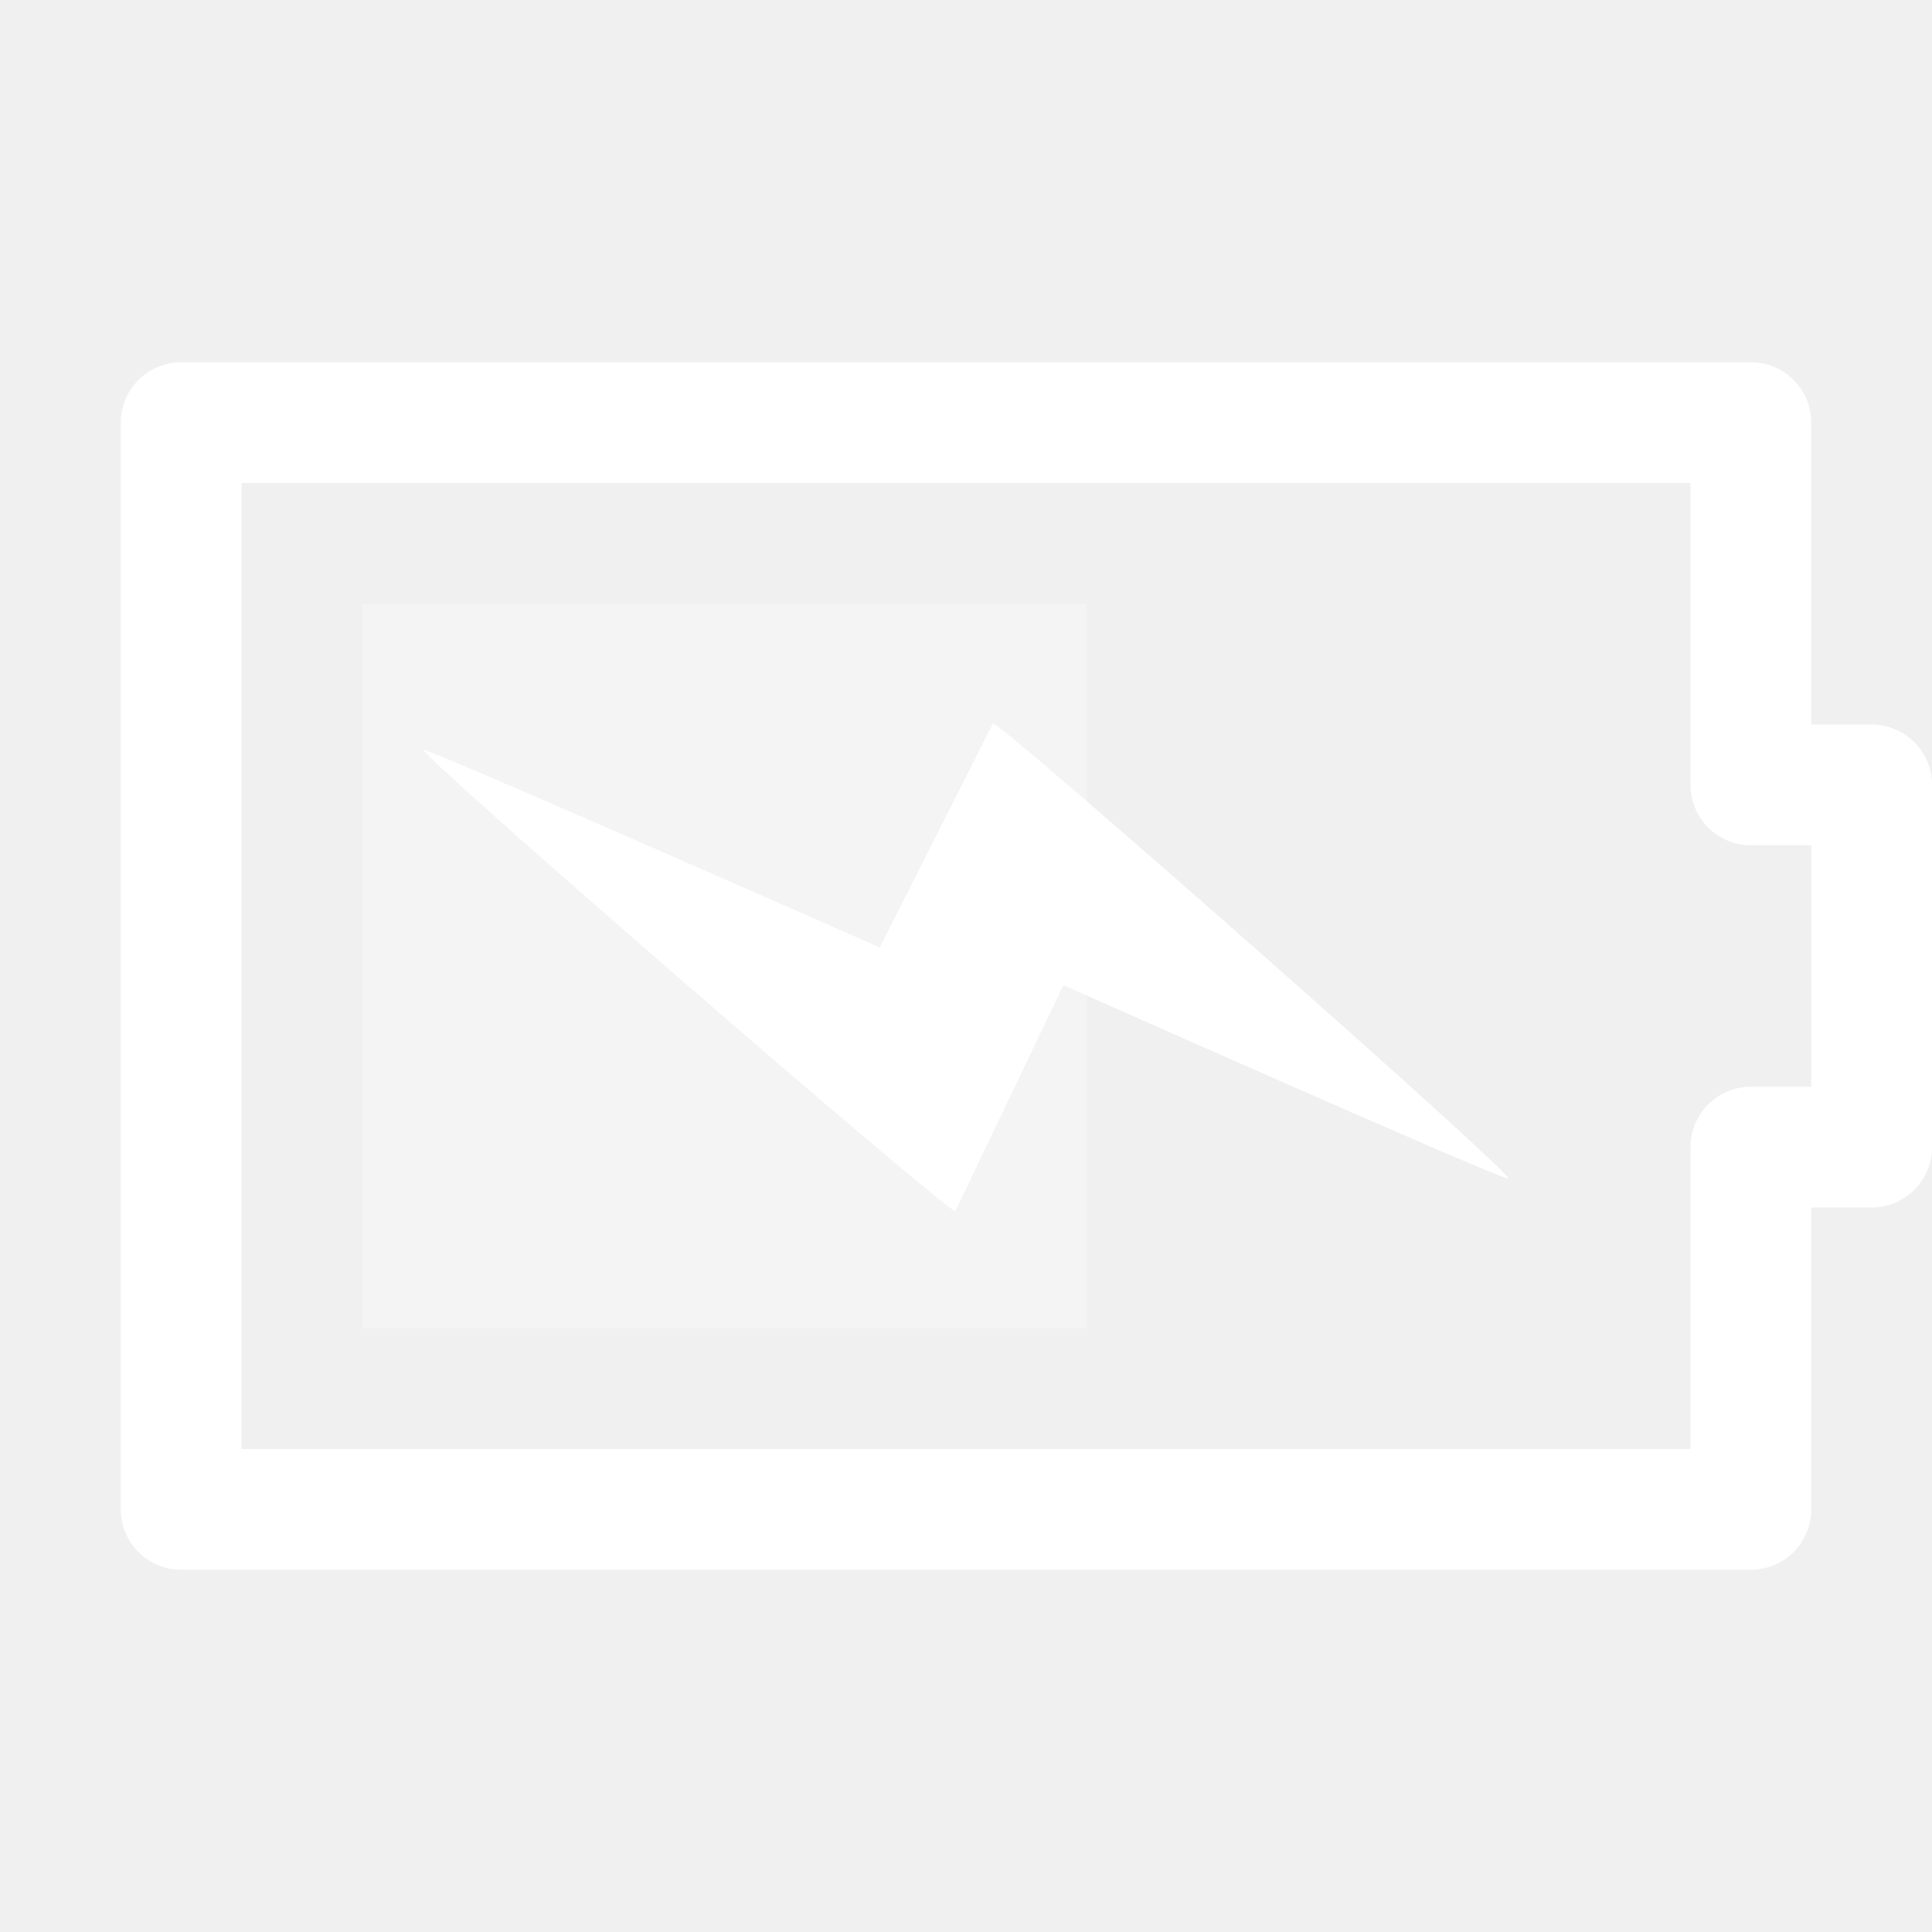
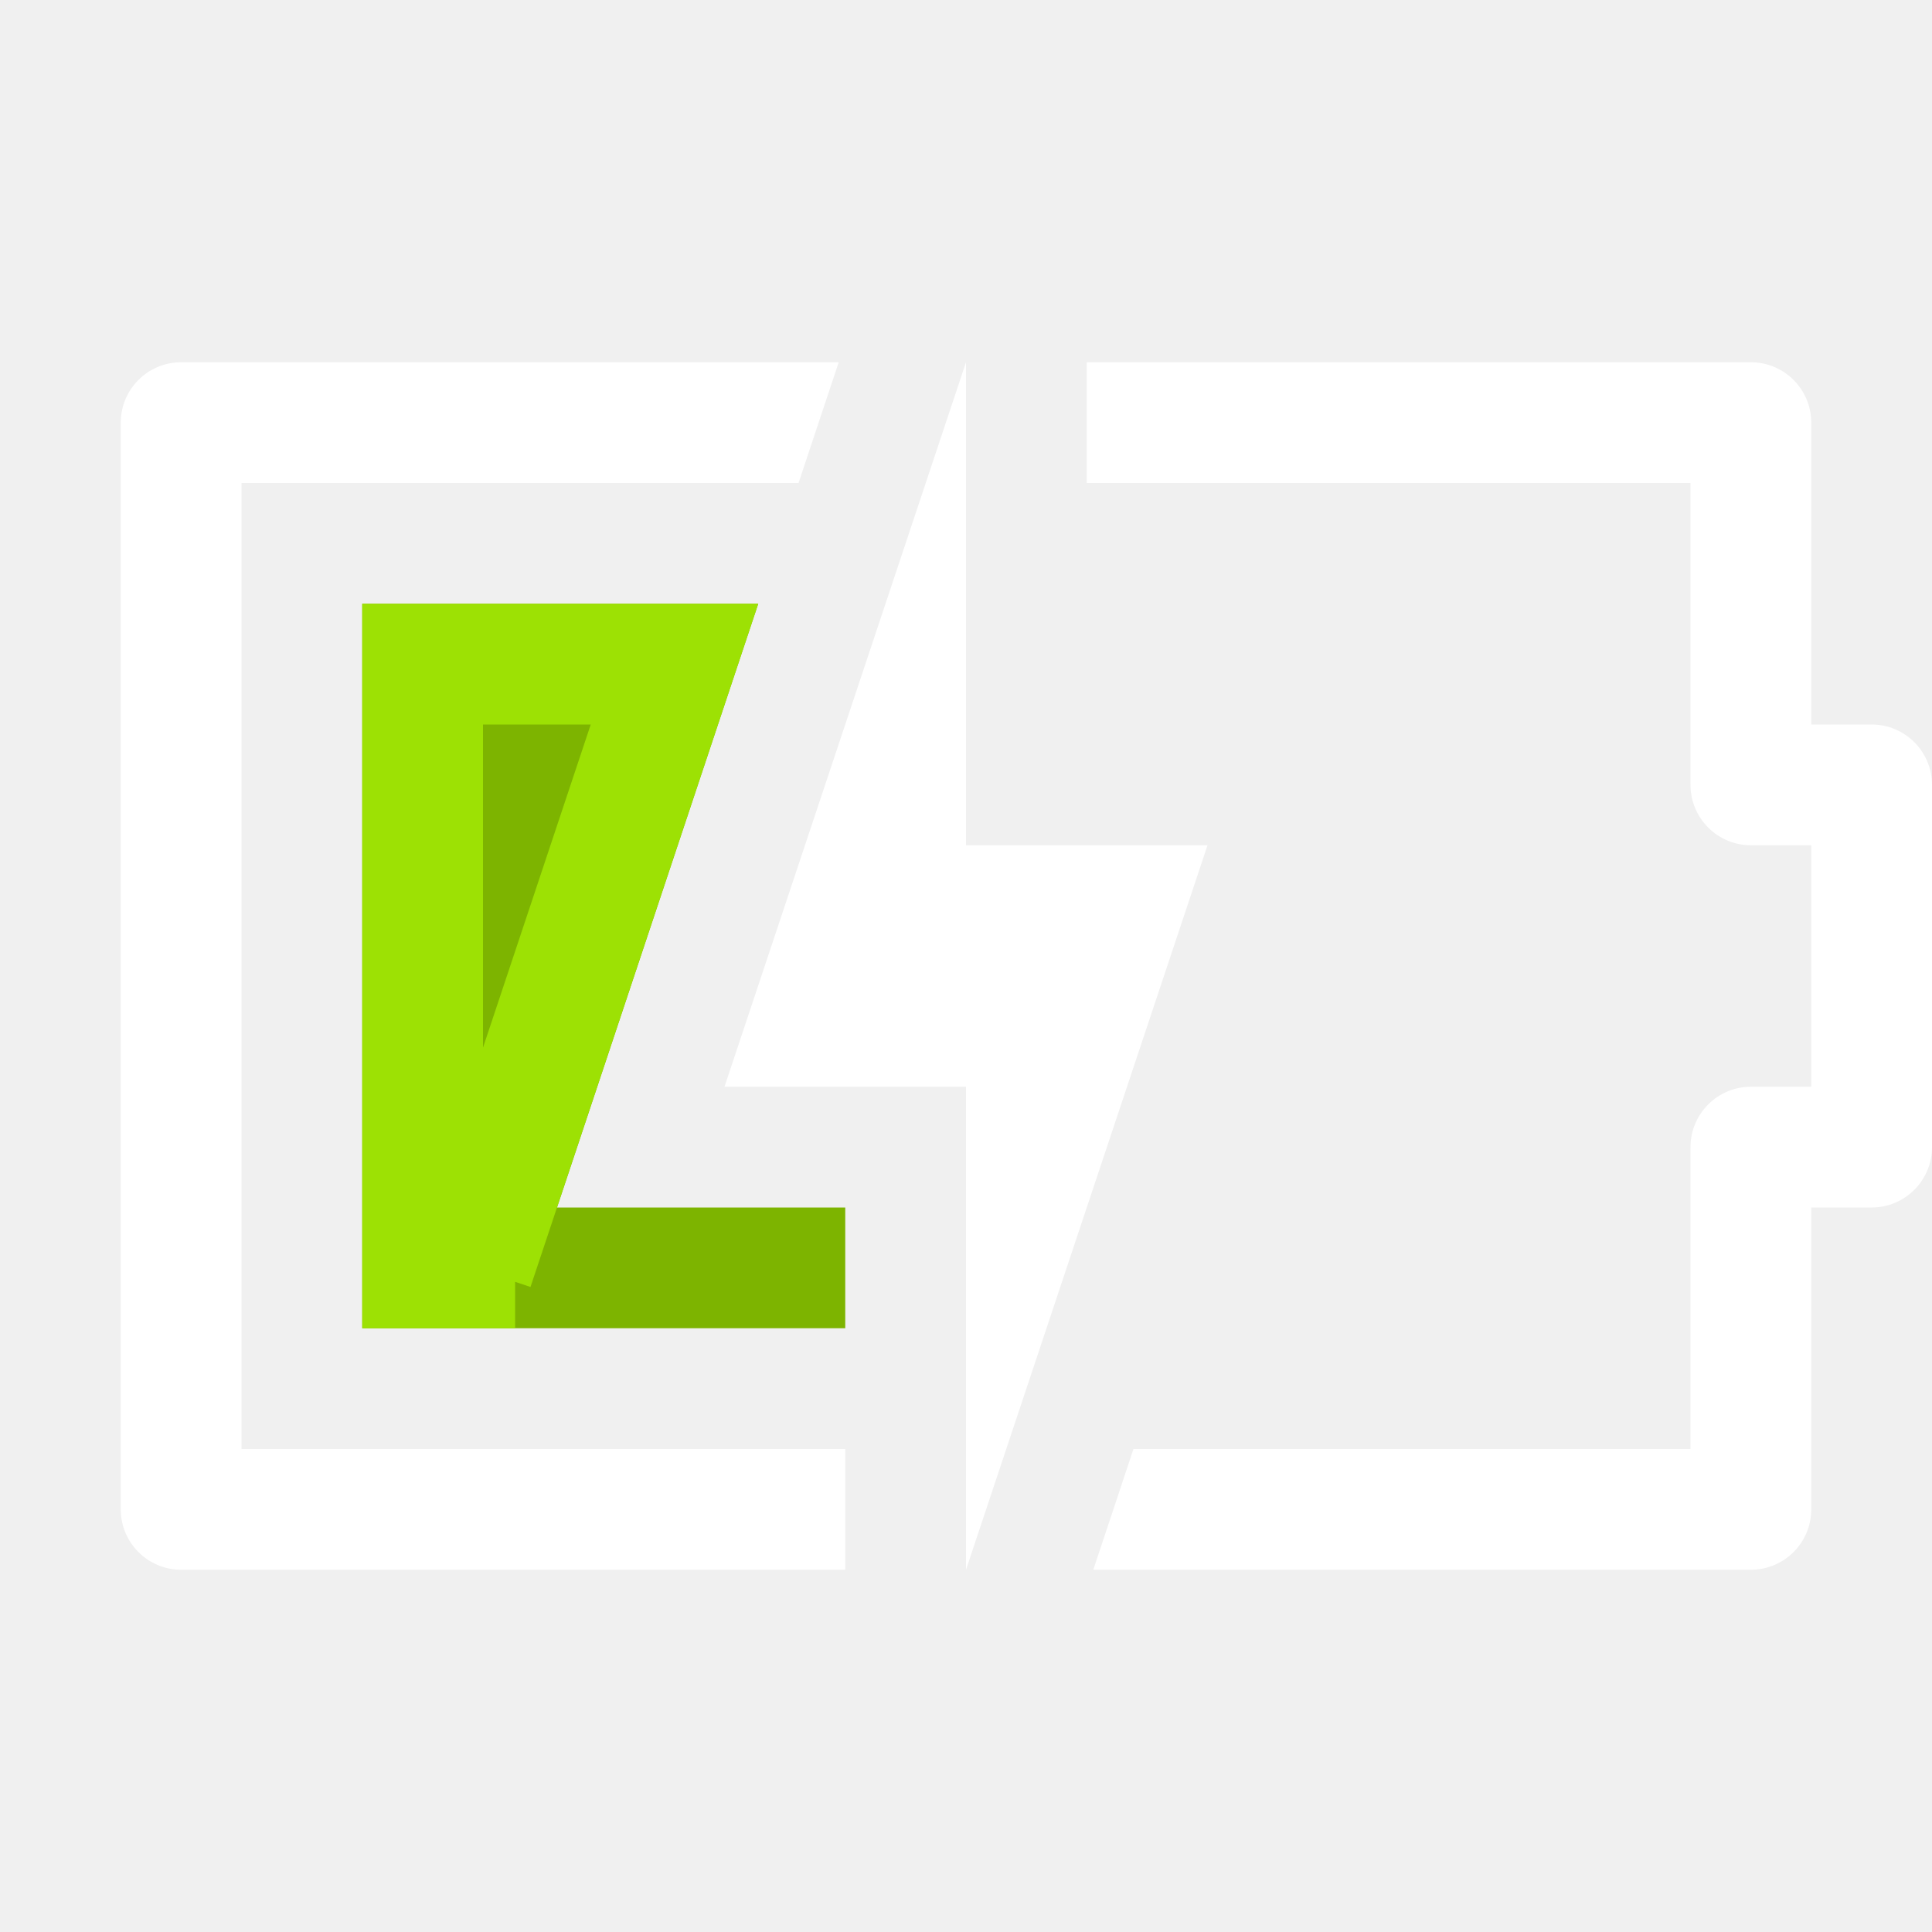
- <svg xmlns="http://www.w3.org/2000/svg" width="16px" height="16px" viewBox="0 0 16 16" version="1.1">
-   <defs />
+ <svg xmlns="http://www.w3.org/2000/svg" xmlns:xlink="http://www.w3.org/1999/xlink" width="16px" height="16px" viewBox="0 0 16 16" version="1.1">
+   <defs>
+     <path d="M6.279,5 L4.613,10 L7,10 L7,11 L3,11 L3,5 L6.279,5 Z M9,5 L9,6 L9,5 Z" id="path-1" />
+   </defs>
  <g id="Page-1" stroke="none" stroke-width="1" fill="none" fill-rule="evenodd">
    <g id="battery-060-plugged-symbolic">
-       <g id="Group-44">
-         <polygon id="Fill-74" points="0 16 16 16 16 0 0 0" />
-         <path d="M7.911,10.029 C7.833,10.029 3.513,6.289 3.509,6.21 C3.679,6.255 7.286,7.848 7.286,7.848 L8.224,5.993 C8.302,5.993 12.498,9.69 12.491,9.76 C12.343,9.731 8.806,8.157 8.806,8.157 L7.911,10.029 Z" id="Fill-287" fill="#FFFFFF" />
-         <path d="M7.911,10.029 C7.833,10.029 3.513,6.289 3.509,6.21 C3.679,6.255 7.286,7.848 7.286,7.848 L8.224,5.993 C8.302,5.993 12.498,9.69 12.491,9.76 C12.343,9.731 8.806,8.157 8.806,8.157 L7.911,10.029 Z" id="Fill-288" fill="#FFFFFF" />
-         <polygon id="Fill-290" fill="#FFFFFF" opacity="0.3" points="3 11 9 11 9 5 3 5" />
+       <g id="Combined-Shape">
+         <use fill="#7DB400" fill-rule="evenodd" xlink:href="#path-1" />
+         <path stroke="#9DE104" stroke-width="1" d="M5.586,5.5 L3.5,5.5 L3.5,10.5 L4.266,10.5 L3.919,10.5 L5.586,5.5 Z" />
      </g>
-       <polygon id="Stroke-238" stroke="#FFFFFF" stroke-linejoin="round" points="15.5 6.5 14.5 6.5 14.5 3.5 1.5 3.5 1.5 12.5 14.5 12.5 14.5 9.5 15.5 9.5" />
+       <path d="M9.054,13 L9.387,12 L14,12 L14,9.5 C14,9.224 14.224,9 14.5,9 L15,9 L15,7 L14.5,7 C14.224,7 14,6.776 14,6.5 L14,4 L9,4 L9,3 L14.5,3 C14.776,3 15,3.224 15,3.5 L15,6 L15.5,6 C15.776,6 16,6.224 16,6.5 L16,9.5 C16,9.776 15.776,10 15.5,10 L15,10 L15,12.5 C15,12.776 14.776,13 14.5,13 L9.054,13 Z M7,13 L1.5,13 C1.224,13 1,12.776 1,12.5 L1,3.5 C1,3.224 1.224,3 1.5,3 L6.946,3 L6.613,4 L2,4 L2,12 L7,12 L7,13 Z" id="Combined-Shape" fill="#FFFFFF" fill-rule="nonzero" />
+       <polygon id="Fill-252" fill="#FFFFFF" points="10 7 8 13 8 9 6 9 8 3 8 7" />
    </g>
  </g>
</svg>
